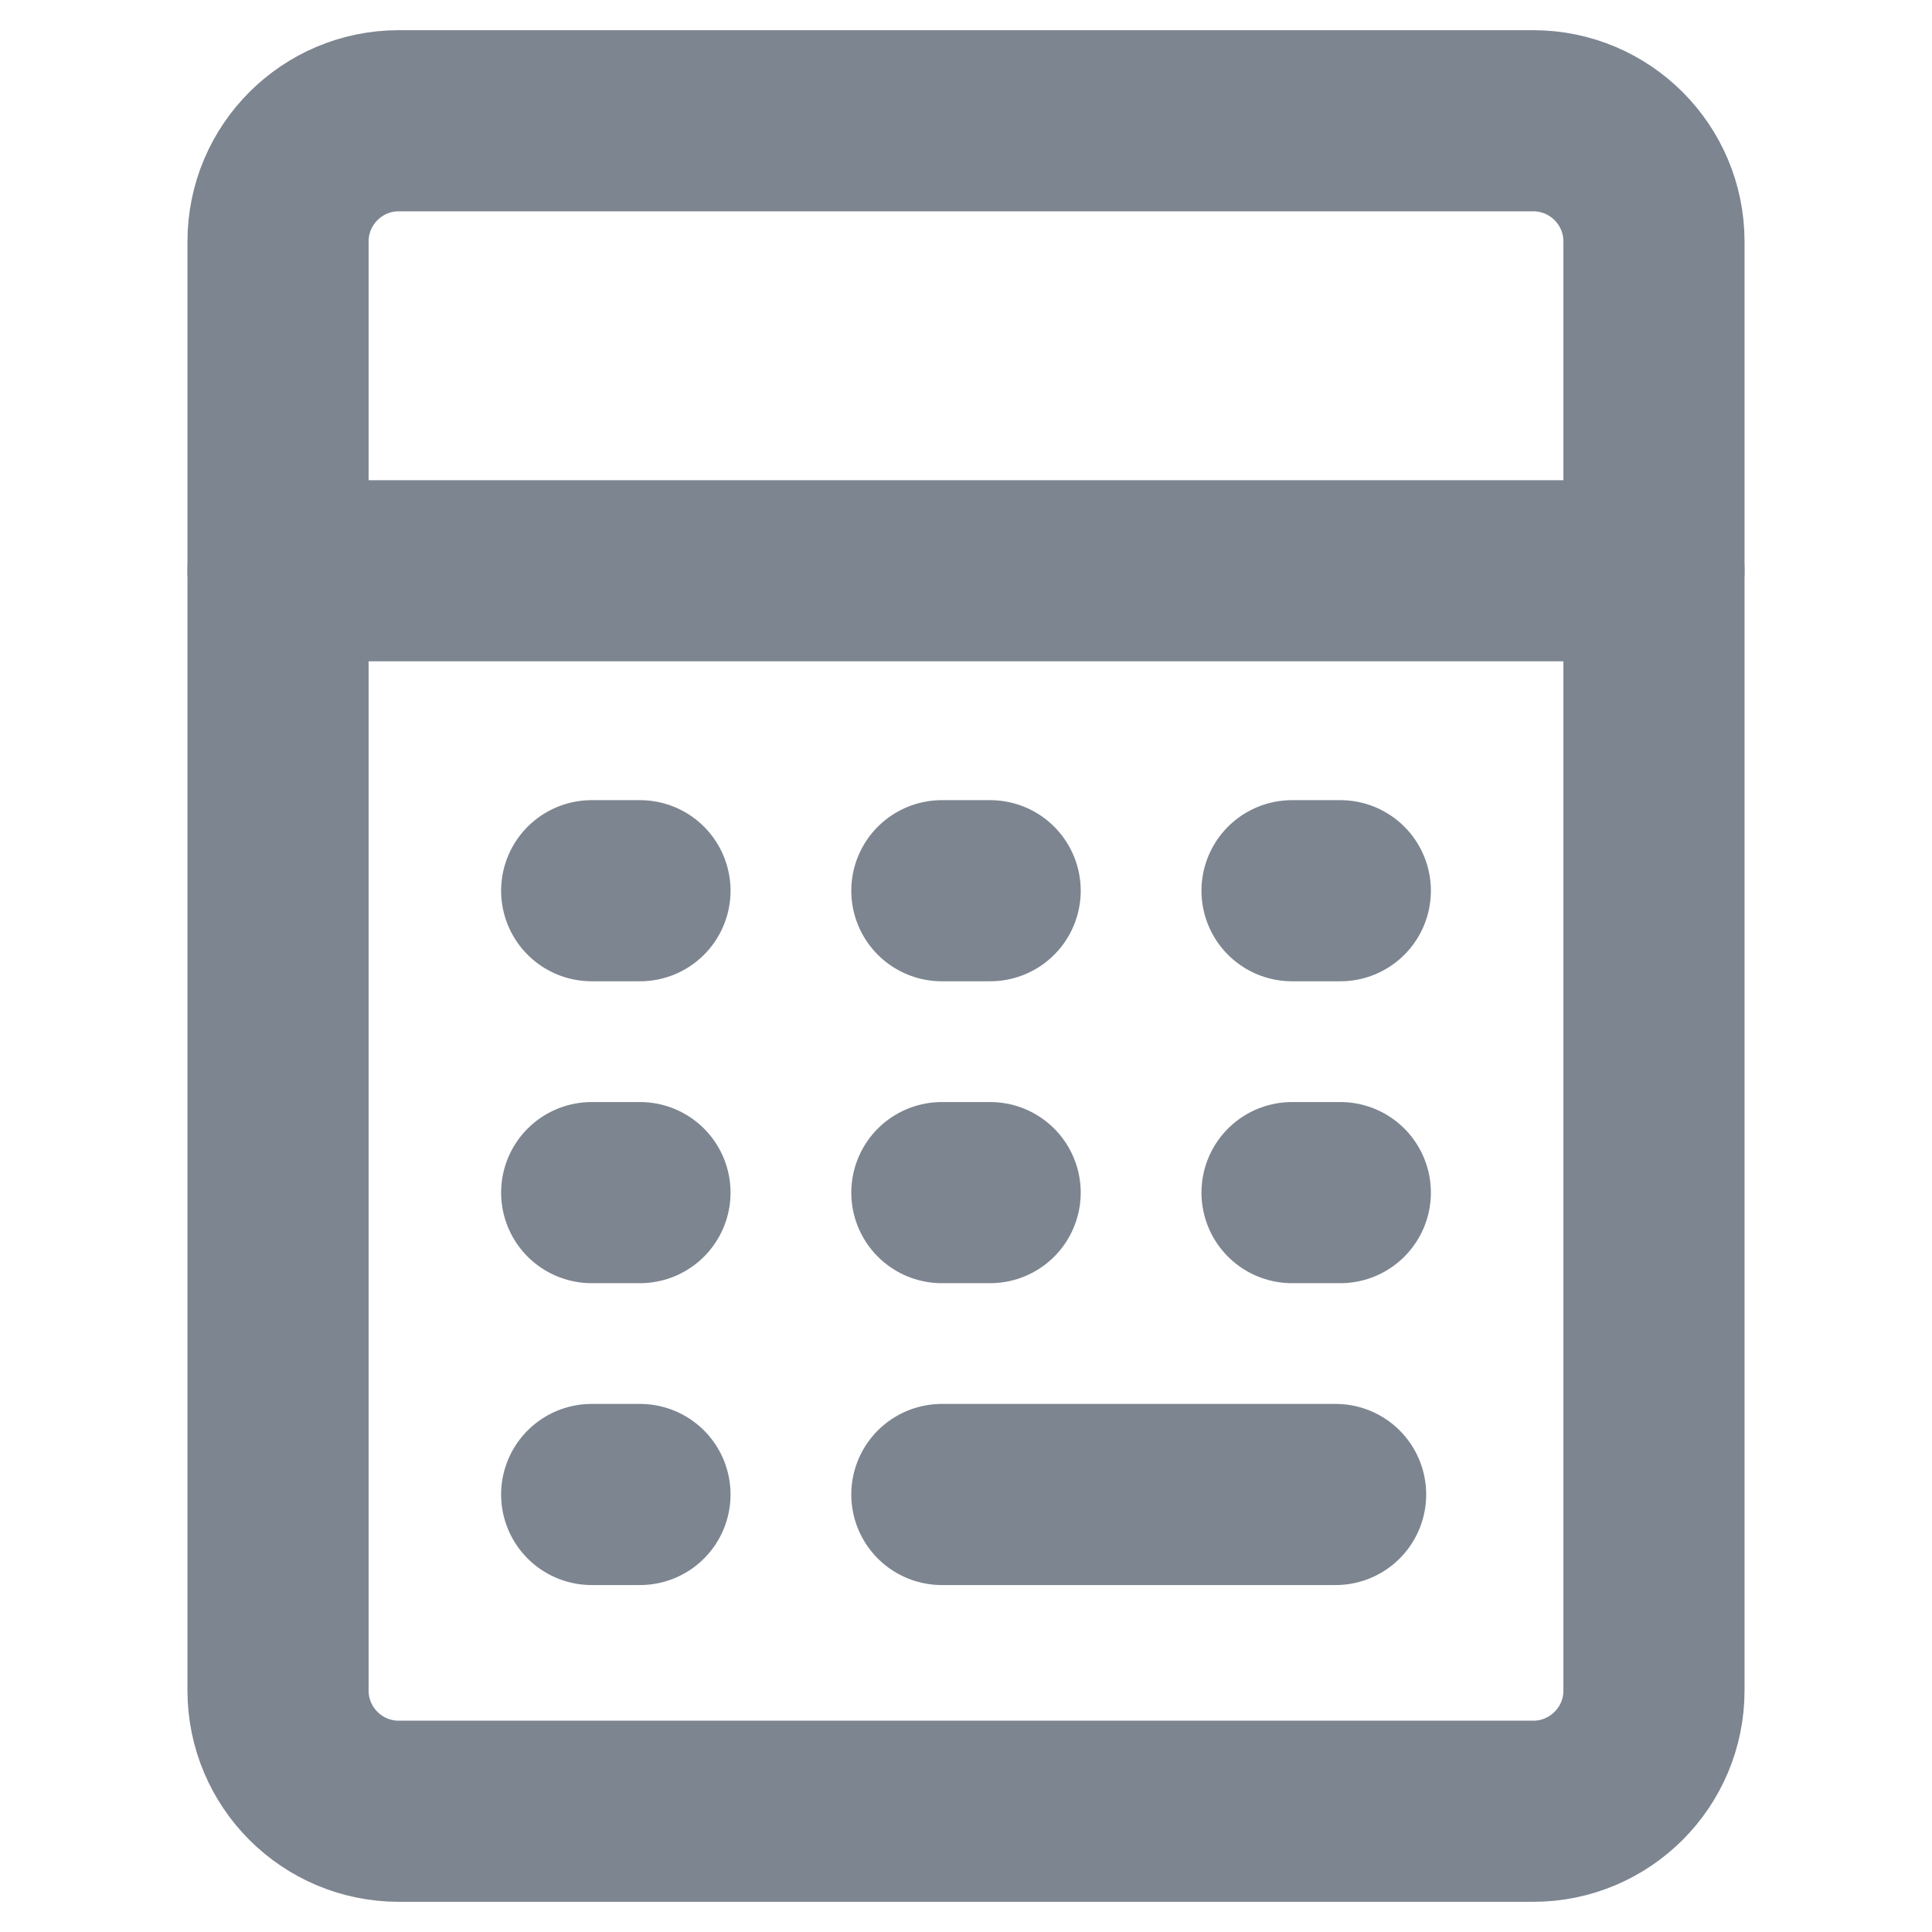
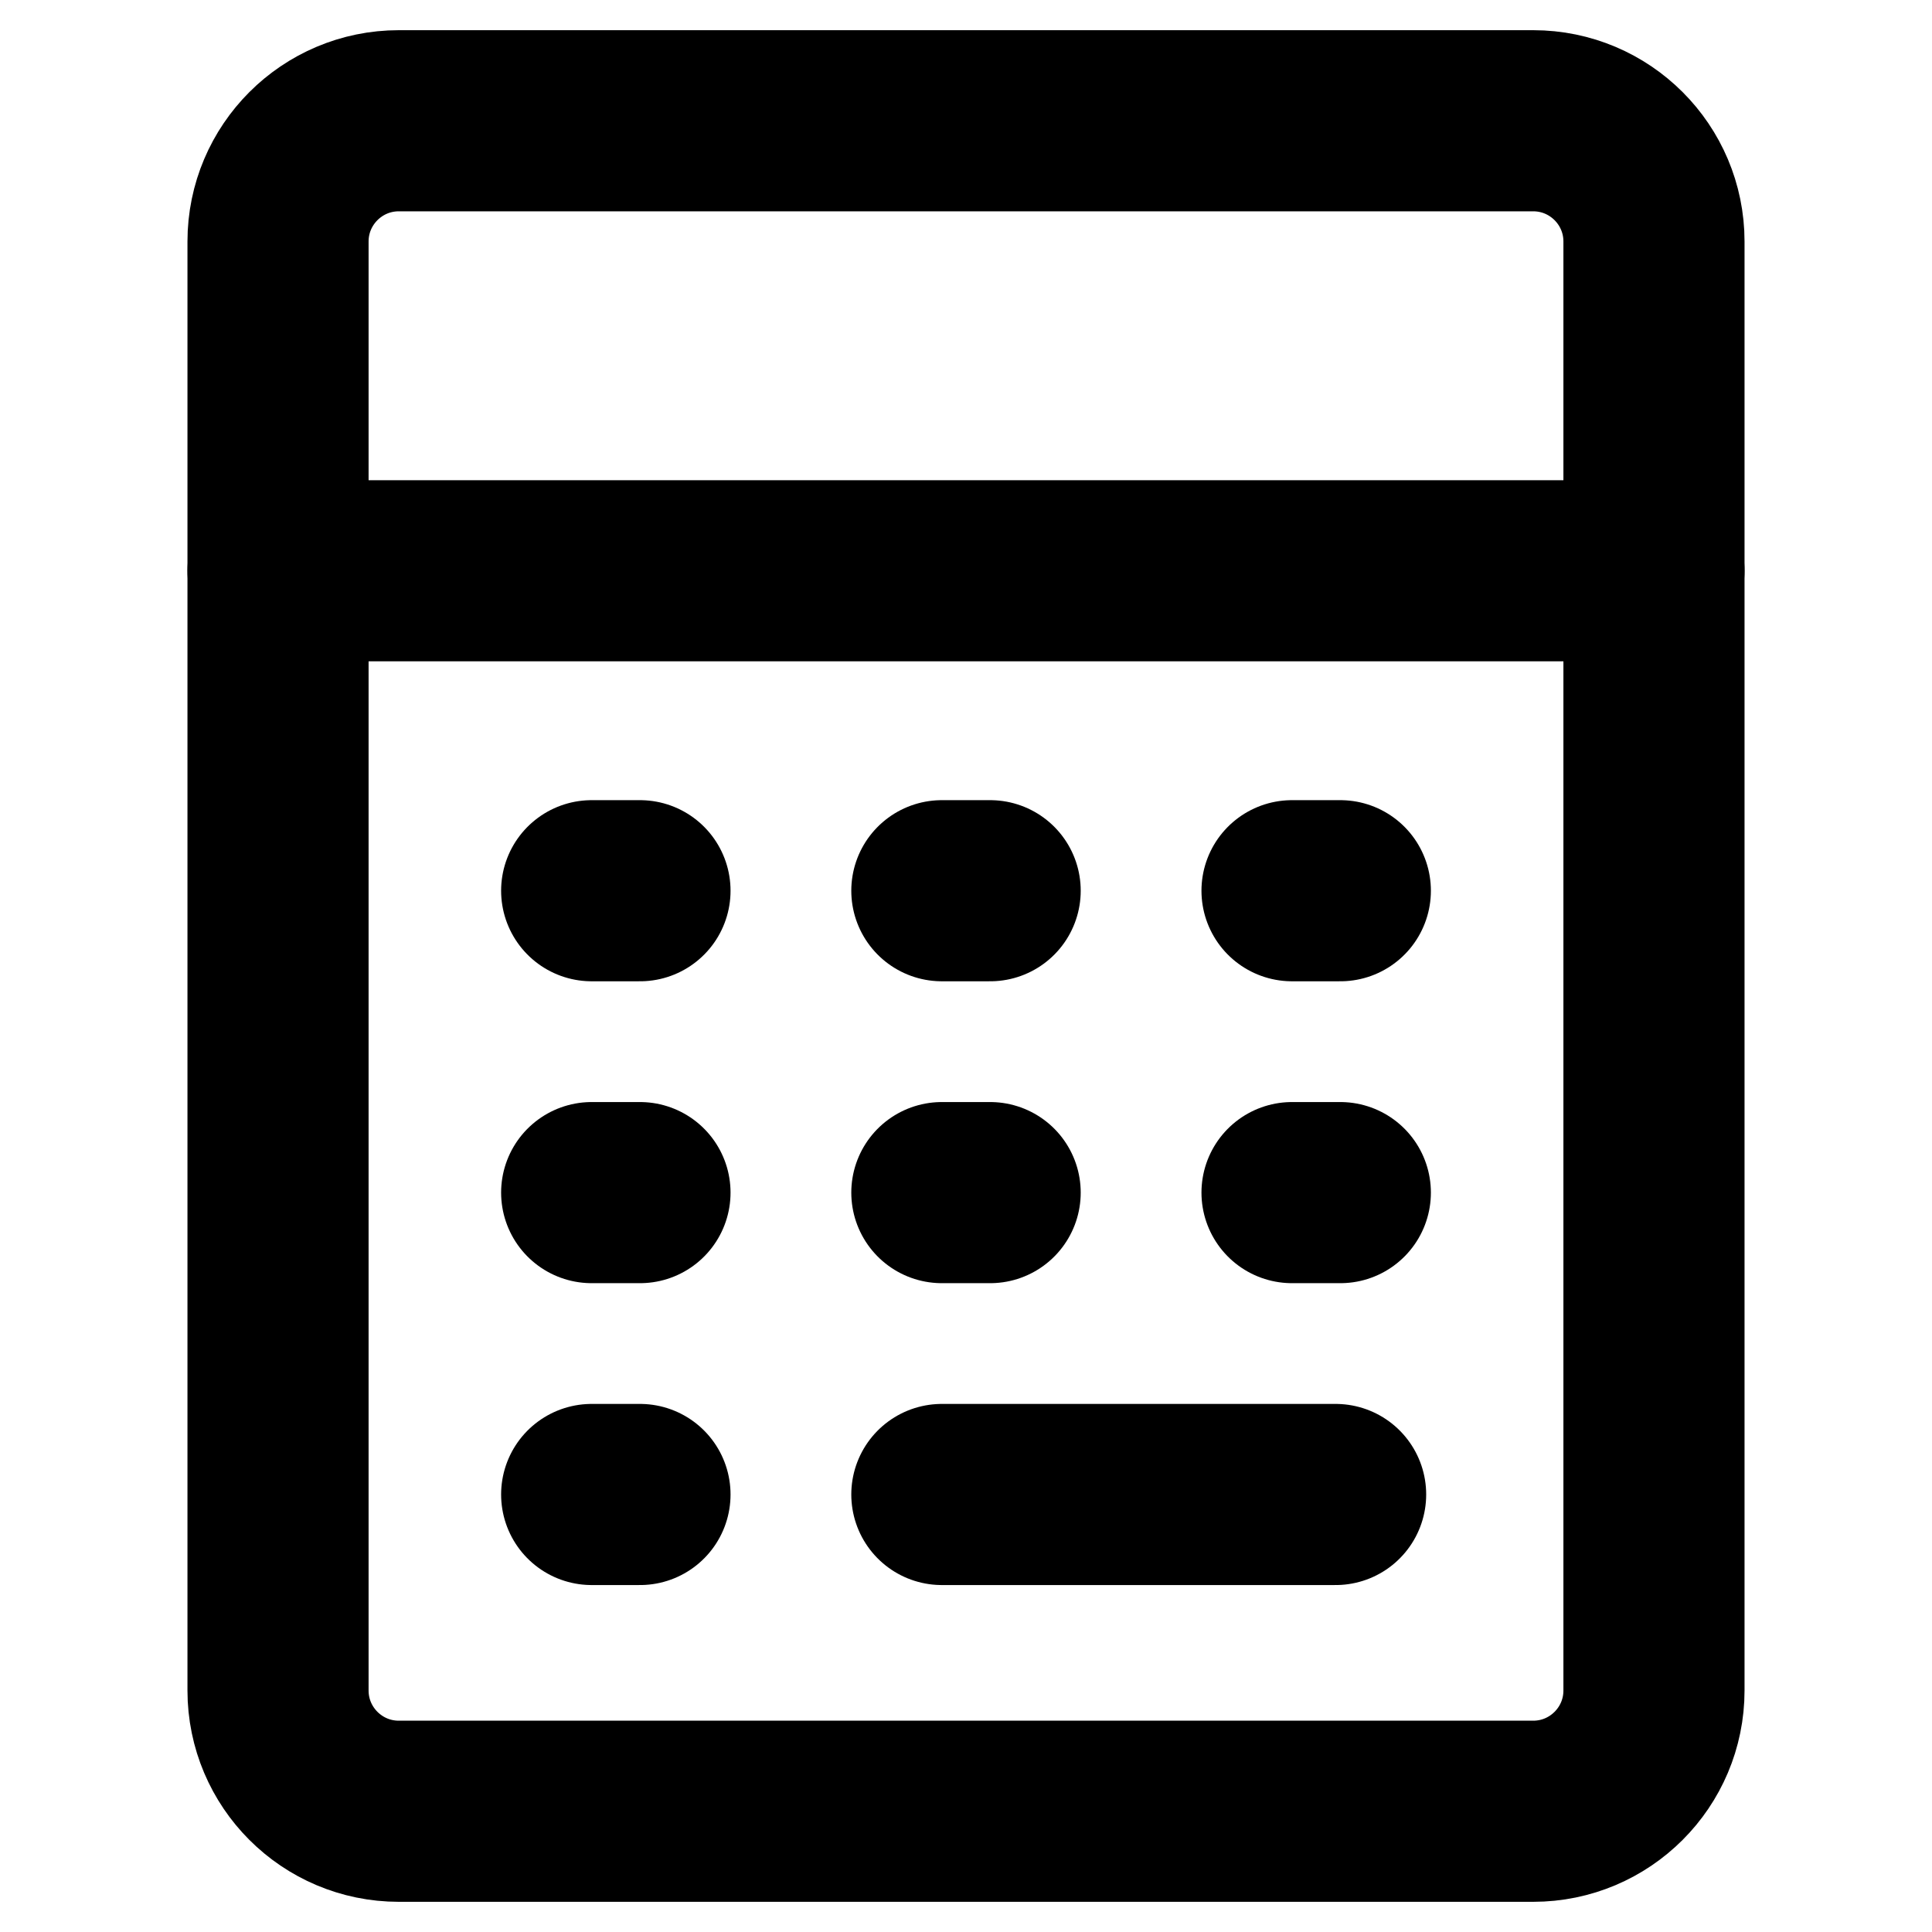
<svg xmlns="http://www.w3.org/2000/svg" viewBox="0 0 16 16">
-   <style>.no-fill{fill:none}.stroke{stroke:#7d8590;stroke-width:1.5px;stroke-linecap:round;stroke-linejoin:round}</style>
+   <style>.no-fill{fill:none}.stroke{stroke:#000000;stroke-width:1.5px;stroke-linecap:round;stroke-linejoin:round}</style>
  <path class="no-fill stroke" d="M 0 0 L 0.4 0" transform="matrix(1,0,0,-1,4.9,12.3767)" />
  <path class="no-fill stroke" d="M 0 0 L 3.261 0" transform="matrix(1,0,0,-1,7.8,12.3767)" />
  <path class="no-fill stroke" d="M 0 0 L 0.4 0" transform="matrix(1,0,0,-1,4.9,9.8767)" />
  <path class="no-fill stroke" d="M 0 0 L 0.4 0" transform="matrix(1,0,0,-1,7.8,9.8767)" />
  <path class="no-fill stroke" d="M 0 0 L 0.4 0" transform="matrix(1,0,0,-1,10.7,9.8767)" />
  <path class="no-fill stroke" d="M 0 0 L 0.4 0" transform="matrix(1,0,0,-1,4.9,7.3766)" />
  <path class="no-fill stroke" d="M 0 0 L 0.4 0" transform="matrix(1,0,0,-1,7.8,7.3766)" />
  <path class="no-fill stroke" d="M 0 0 L 0.4 0" transform="matrix(1,0,0,-1,10.7,7.3766)" />
  <path class="no-fill stroke" d="M 0 0 L -9.395 0 C -9.947 0 -10.395 0.448 -10.395 1 L -10.395 13 C -10.395 13.552 -9.947 14 -9.395 14 L 0 14 C 0.552 14 1 13.552 1 13 L 1 1 C 1 0.448 0.552 0 0 0 Z" transform="matrix(1,0,0,-1,12.6975,15)" />
  <path class="no-fill stroke" d="M 0 0 L 11.395 0" transform="matrix(1,0,0,-1,2.3025,4.7269)" />
</svg>
